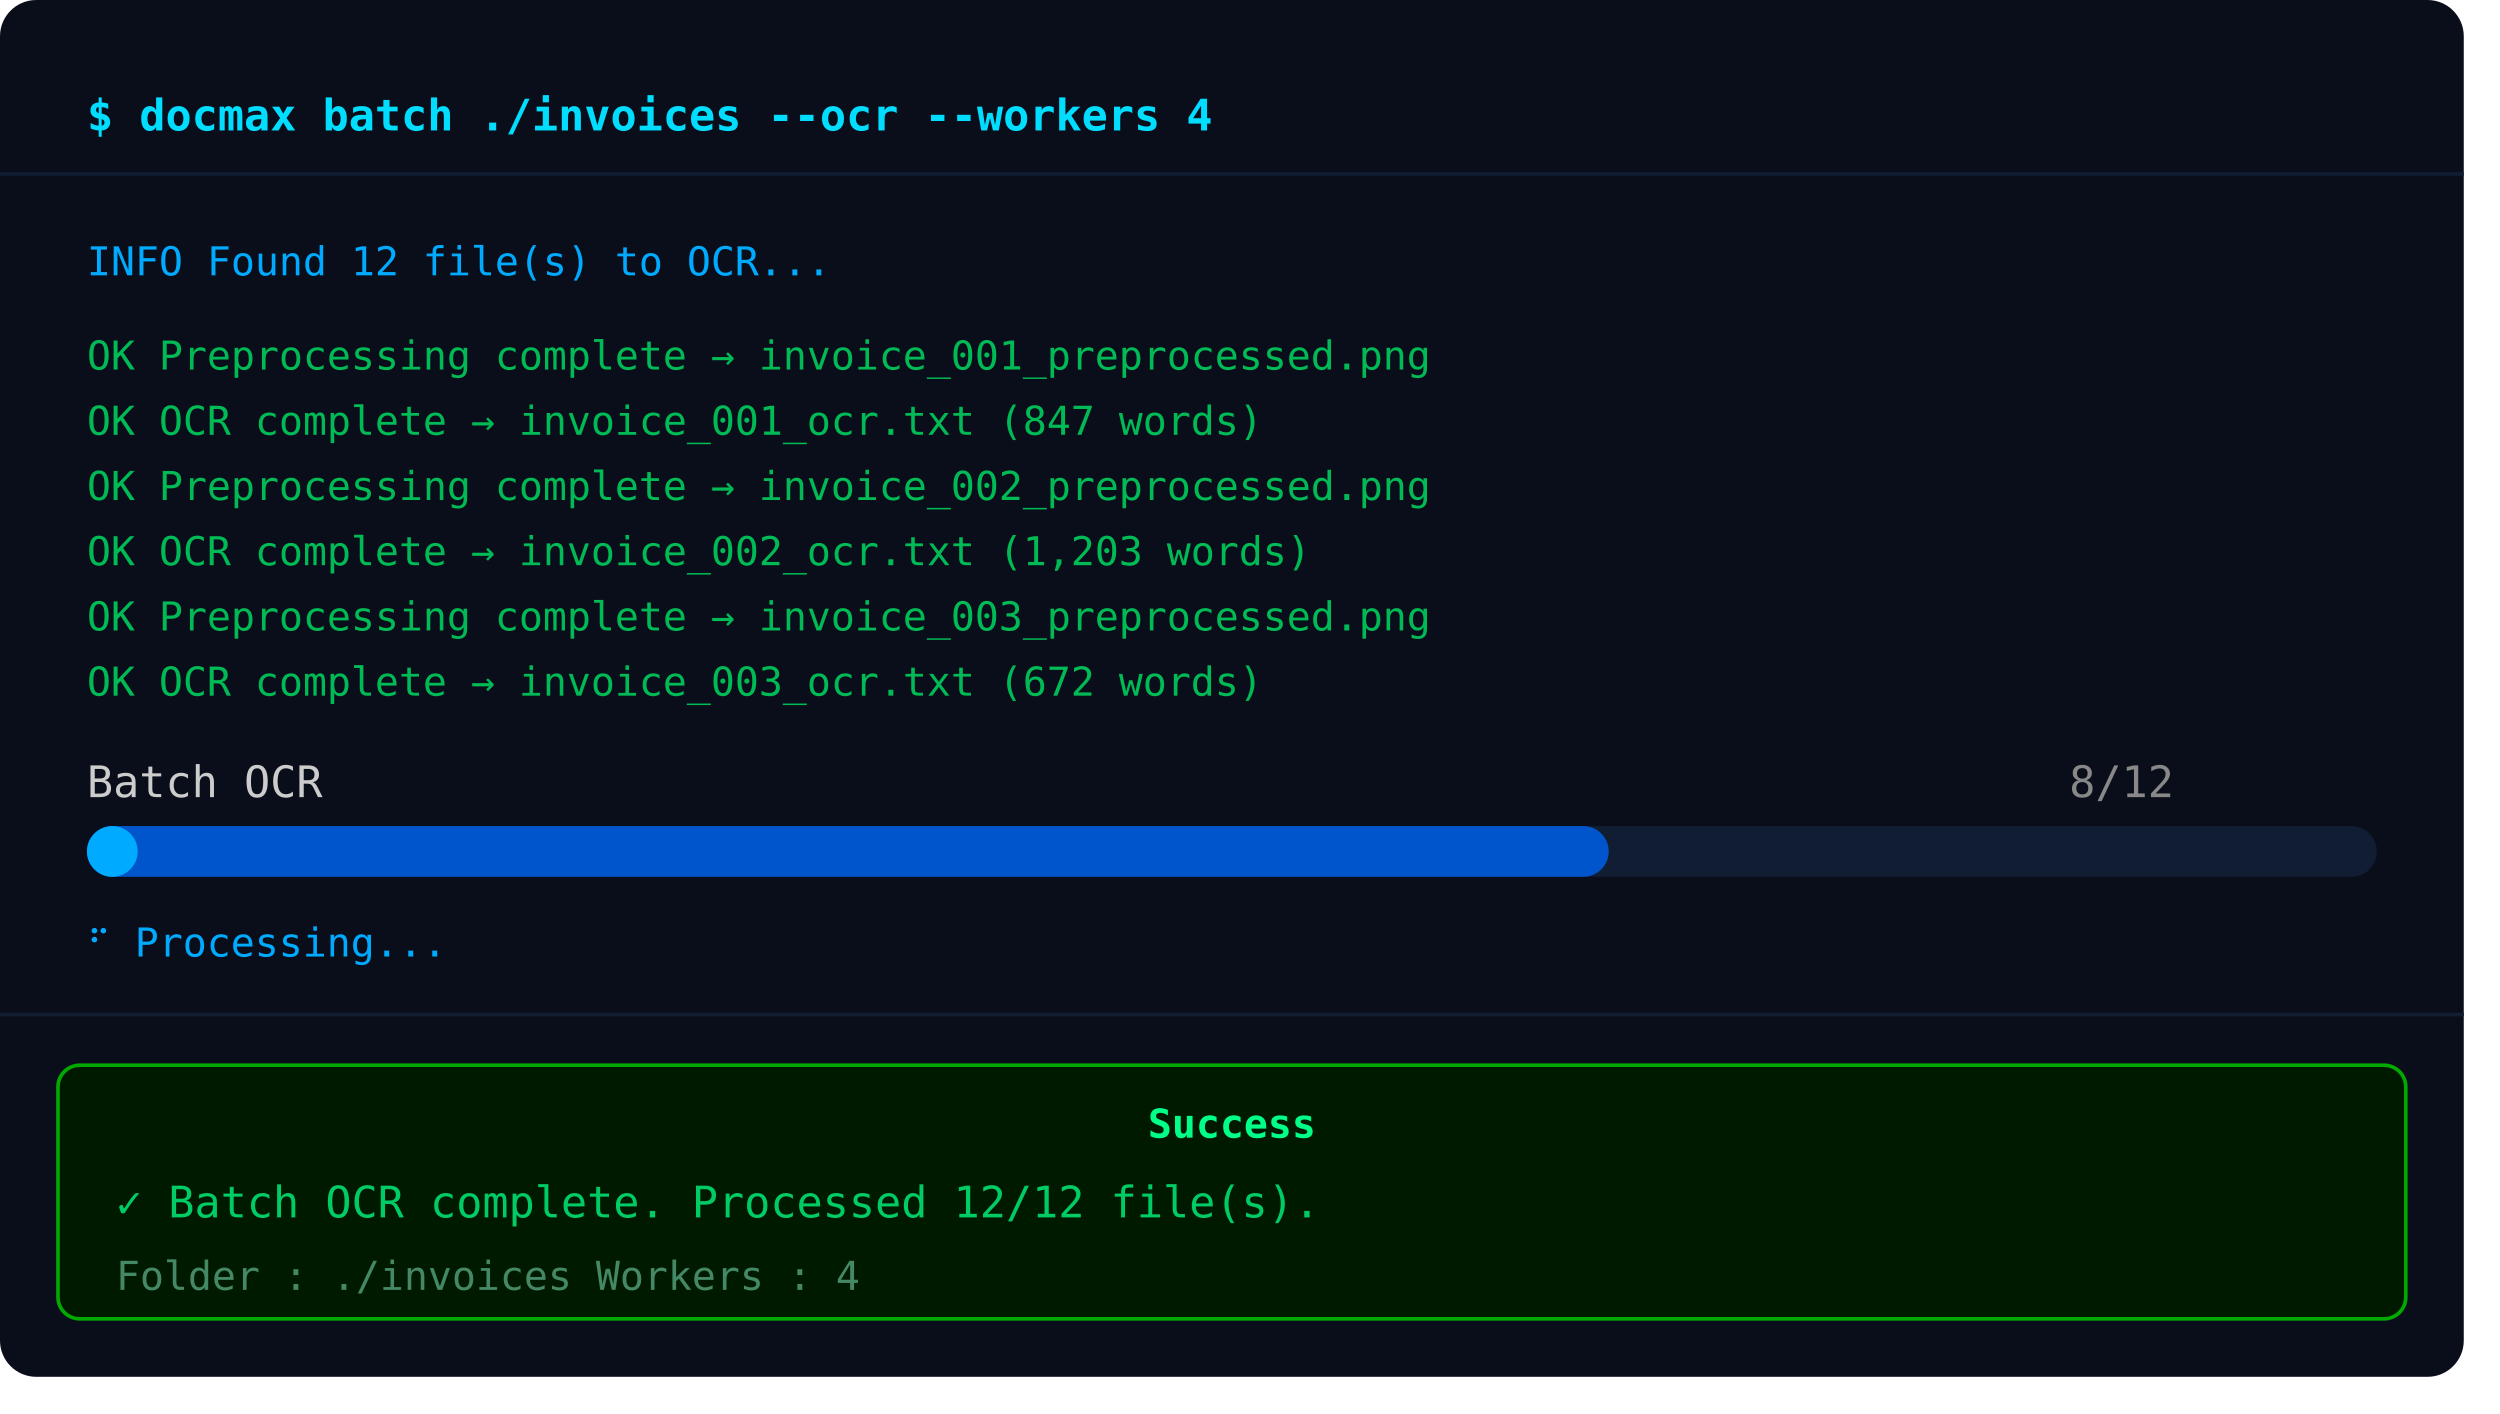
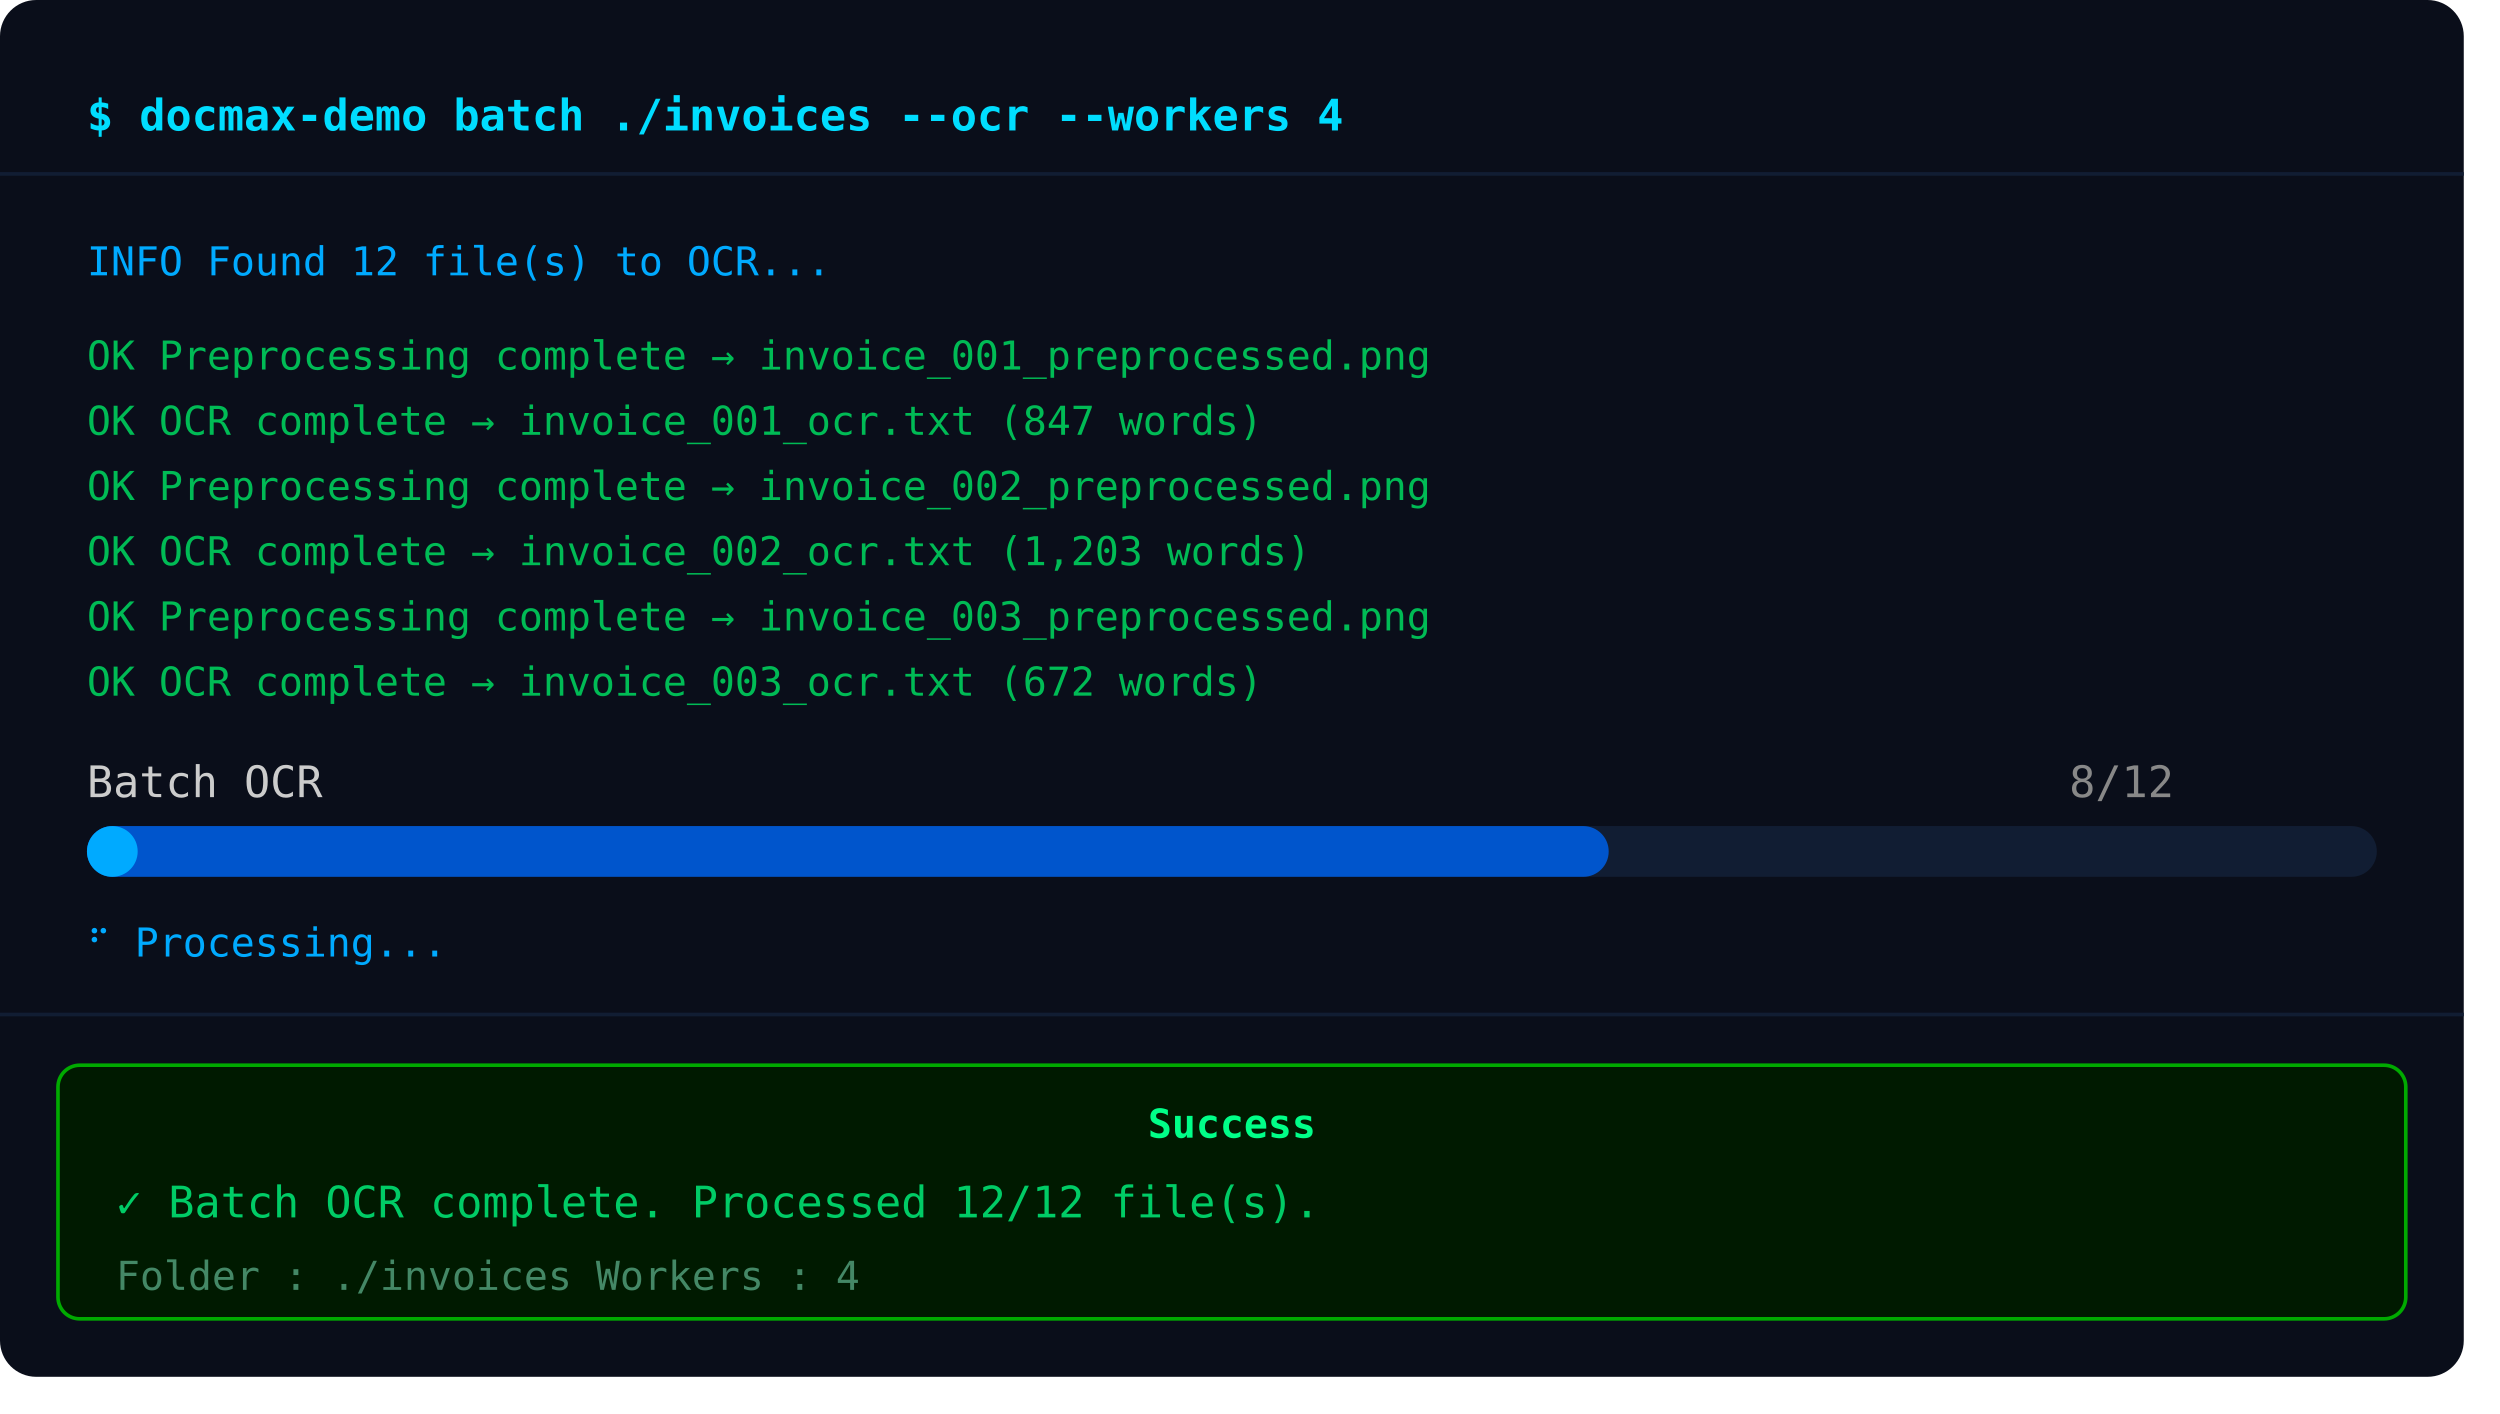
<svg xmlns="http://www.w3.org/2000/svg" width="100%" viewBox="0 0 690 390" role="img" style="">
  <rect width="680" height="380" rx="10" fill="#0a0e1a" style="fill:rgb(10, 14, 26);stroke:none;color:rgb(255, 255, 255);stroke-width:1px;stroke-linecap:butt;stroke-linejoin:miter;opacity:1;font-family:&quot;Anthropic Sans&quot;, -apple-system, BlinkMacSystemFont, &quot;Segoe UI&quot;, sans-serif;font-size:16px;font-weight:400;text-anchor:start;dominant-baseline:auto" />
-   <text x="24" y="36" font-family="monospace" font-size="12" fill="#00ddff" font-weight="700" style="fill:rgb(0, 221, 255);stroke:none;color:rgb(255, 255, 255);stroke-width:1px;stroke-linecap:butt;stroke-linejoin:miter;opacity:1;font-family:monospace;font-size:12px;font-weight:700;text-anchor:start;dominant-baseline:auto">$ docmax batch ./invoices --ocr --workers 4</text>
+   <text x="24" y="36" font-family="monospace" font-size="12" fill="#00ddff" font-weight="700" style="fill:rgb(0, 221, 255);stroke:none;color:rgb(255, 255, 255);stroke-width:1px;stroke-linecap:butt;stroke-linejoin:miter;opacity:1;font-family:monospace;font-size:12px;font-weight:700;text-anchor:start;dominant-baseline:auto">$ docmax-demo batch ./invoices --ocr --workers 4</text>
  <line x1="0" y1="48" x2="680" y2="48" stroke="#111d33" stroke-width="1" style="fill:rgb(0, 0, 0);stroke:rgb(17, 29, 51);color:rgb(255, 255, 255);stroke-width:1px;stroke-linecap:butt;stroke-linejoin:miter;opacity:1;font-family:&quot;Anthropic Sans&quot;, -apple-system, BlinkMacSystemFont, &quot;Segoe UI&quot;, sans-serif;font-size:16px;font-weight:400;text-anchor:start;dominant-baseline:auto" />
  <text x="24" y="76" font-family="monospace" font-size="11" fill="#00aaff" style="fill:rgb(0, 170, 255);stroke:none;color:rgb(255, 255, 255);stroke-width:1px;stroke-linecap:butt;stroke-linejoin:miter;opacity:1;font-family:monospace;font-size:11px;font-weight:400;text-anchor:start;dominant-baseline:auto">INFO  Found 12 file(s) to OCR...</text>
  <text x="24" y="102" font-family="monospace" font-size="11" fill="#00bb55" style="fill:rgb(0, 187, 85);stroke:none;color:rgb(255, 255, 255);stroke-width:1px;stroke-linecap:butt;stroke-linejoin:miter;opacity:1;font-family:monospace;font-size:11px;font-weight:400;text-anchor:start;dominant-baseline:auto">OK    Preprocessing complete → invoice_001_preprocessed.png</text>
  <text x="24" y="120" font-family="monospace" font-size="11" fill="#00bb55" style="fill:rgb(0, 187, 85);stroke:none;color:rgb(255, 255, 255);stroke-width:1px;stroke-linecap:butt;stroke-linejoin:miter;opacity:1;font-family:monospace;font-size:11px;font-weight:400;text-anchor:start;dominant-baseline:auto">OK    OCR complete → invoice_001_ocr.txt  (847 words)</text>
  <text x="24" y="138" font-family="monospace" font-size="11" fill="#00bb55" style="fill:rgb(0, 187, 85);stroke:none;color:rgb(255, 255, 255);stroke-width:1px;stroke-linecap:butt;stroke-linejoin:miter;opacity:1;font-family:monospace;font-size:11px;font-weight:400;text-anchor:start;dominant-baseline:auto">OK    Preprocessing complete → invoice_002_preprocessed.png</text>
  <text x="24" y="156" font-family="monospace" font-size="11" fill="#00bb55" style="fill:rgb(0, 187, 85);stroke:none;color:rgb(255, 255, 255);stroke-width:1px;stroke-linecap:butt;stroke-linejoin:miter;opacity:1;font-family:monospace;font-size:11px;font-weight:400;text-anchor:start;dominant-baseline:auto">OK    OCR complete → invoice_002_ocr.txt  (1,203 words)</text>
  <text x="24" y="174" font-family="monospace" font-size="11" fill="#00bb55" style="fill:rgb(0, 187, 85);stroke:none;color:rgb(255, 255, 255);stroke-width:1px;stroke-linecap:butt;stroke-linejoin:miter;opacity:1;font-family:monospace;font-size:11px;font-weight:400;text-anchor:start;dominant-baseline:auto">OK    Preprocessing complete → invoice_003_preprocessed.png</text>
  <text x="24" y="192" font-family="monospace" font-size="11" fill="#00bb55" style="fill:rgb(0, 187, 85);stroke:none;color:rgb(255, 255, 255);stroke-width:1px;stroke-linecap:butt;stroke-linejoin:miter;opacity:1;font-family:monospace;font-size:11px;font-weight:400;text-anchor:start;dominant-baseline:auto">OK    OCR complete → invoice_003_ocr.txt  (672 words)</text>
  <text x="24" y="220" font-family="monospace" font-size="12" fill="#ccc" style="fill:rgb(204, 204, 204);stroke:none;color:rgb(255, 255, 255);stroke-width:1px;stroke-linecap:butt;stroke-linejoin:miter;opacity:1;font-family:monospace;font-size:12px;font-weight:400;text-anchor:start;dominant-baseline:auto">Batch OCR</text>
  <text x="600" y="220" text-anchor="end" font-family="monospace" font-size="12" fill="#888" style="fill:rgb(136, 136, 136);stroke:none;color:rgb(255, 255, 255);stroke-width:1px;stroke-linecap:butt;stroke-linejoin:miter;opacity:1;font-family:monospace;font-size:12px;font-weight:400;text-anchor:end;dominant-baseline:auto">8/12</text>
  <rect x="24" y="228" width="632" height="14" rx="7" fill="#111d33" style="fill:rgb(17, 29, 51);stroke:none;color:rgb(255, 255, 255);stroke-width:1px;stroke-linecap:butt;stroke-linejoin:miter;opacity:1;font-family:&quot;Anthropic Sans&quot;, -apple-system, BlinkMacSystemFont, &quot;Segoe UI&quot;, sans-serif;font-size:16px;font-weight:400;text-anchor:start;dominant-baseline:auto" />
  <rect x="24" y="228" width="420" height="14" rx="7" fill="#0055cc" style="fill:rgb(0, 85, 204);stroke:none;color:rgb(255, 255, 255);stroke-width:1px;stroke-linecap:butt;stroke-linejoin:miter;opacity:1;font-family:&quot;Anthropic Sans&quot;, -apple-system, BlinkMacSystemFont, &quot;Segoe UI&quot;, sans-serif;font-size:16px;font-weight:400;text-anchor:start;dominant-baseline:auto" />
  <rect x="24" y="228" width="14" height="14" rx="7" fill="#00aaff" style="fill:rgb(0, 170, 255);stroke:none;color:rgb(255, 255, 255);stroke-width:1px;stroke-linecap:butt;stroke-linejoin:miter;opacity:1;font-family:&quot;Anthropic Sans&quot;, -apple-system, BlinkMacSystemFont, &quot;Segoe UI&quot;, sans-serif;font-size:16px;font-weight:400;text-anchor:start;dominant-baseline:auto" />
  <text x="24" y="264" font-family="monospace" font-size="11" fill="#00aaff" style="fill:rgb(0, 170, 255);stroke:none;color:rgb(255, 255, 255);stroke-width:1px;stroke-linecap:butt;stroke-linejoin:miter;opacity:1;font-family:monospace;font-size:11px;font-weight:400;text-anchor:start;dominant-baseline:auto">  ⠋ Processing...</text>
  <line x1="0" y1="280" x2="680" y2="280" stroke="#111d33" stroke-width="1" style="fill:rgb(0, 0, 0);stroke:rgb(17, 29, 51);color:rgb(255, 255, 255);stroke-width:1px;stroke-linecap:butt;stroke-linejoin:miter;opacity:1;font-family:&quot;Anthropic Sans&quot;, -apple-system, BlinkMacSystemFont, &quot;Segoe UI&quot;, sans-serif;font-size:16px;font-weight:400;text-anchor:start;dominant-baseline:auto" />
  <rect x="16" y="294" width="648" height="70" rx="6" fill="#001a00" stroke="#00aa00" stroke-width="1" style="fill:rgb(0, 26, 0);stroke:rgb(0, 170, 0);color:rgb(255, 255, 255);stroke-width:1px;stroke-linecap:butt;stroke-linejoin:miter;opacity:1;font-family:&quot;Anthropic Sans&quot;, -apple-system, BlinkMacSystemFont, &quot;Segoe UI&quot;, sans-serif;font-size:16px;font-weight:400;text-anchor:start;dominant-baseline:auto" />
  <text x="340" y="314" text-anchor="middle" font-family="monospace" font-size="11" fill="#00ff88" font-weight="700" style="fill:rgb(0, 255, 136);stroke:none;color:rgb(255, 255, 255);stroke-width:1px;stroke-linecap:butt;stroke-linejoin:miter;opacity:1;font-family:monospace;font-size:11px;font-weight:700;text-anchor:middle;dominant-baseline:auto">Success</text>
  <text x="32" y="336" font-family="monospace" font-size="12" fill="#00cc66" style="fill:rgb(0, 204, 102);stroke:none;color:rgb(255, 255, 255);stroke-width:1px;stroke-linecap:butt;stroke-linejoin:miter;opacity:1;font-family:monospace;font-size:12px;font-weight:400;text-anchor:start;dominant-baseline:auto">✓ Batch OCR complete. Processed 12/12 file(s).</text>
  <text x="32" y="356" font-family="monospace" font-size="11" fill="#448866" style="fill:rgb(68, 136, 102);stroke:none;color:rgb(255, 255, 255);stroke-width:1px;stroke-linecap:butt;stroke-linejoin:miter;opacity:1;font-family:monospace;font-size:11px;font-weight:400;text-anchor:start;dominant-baseline:auto">Folder  : ./invoices     Workers : 4</text>
</svg>
